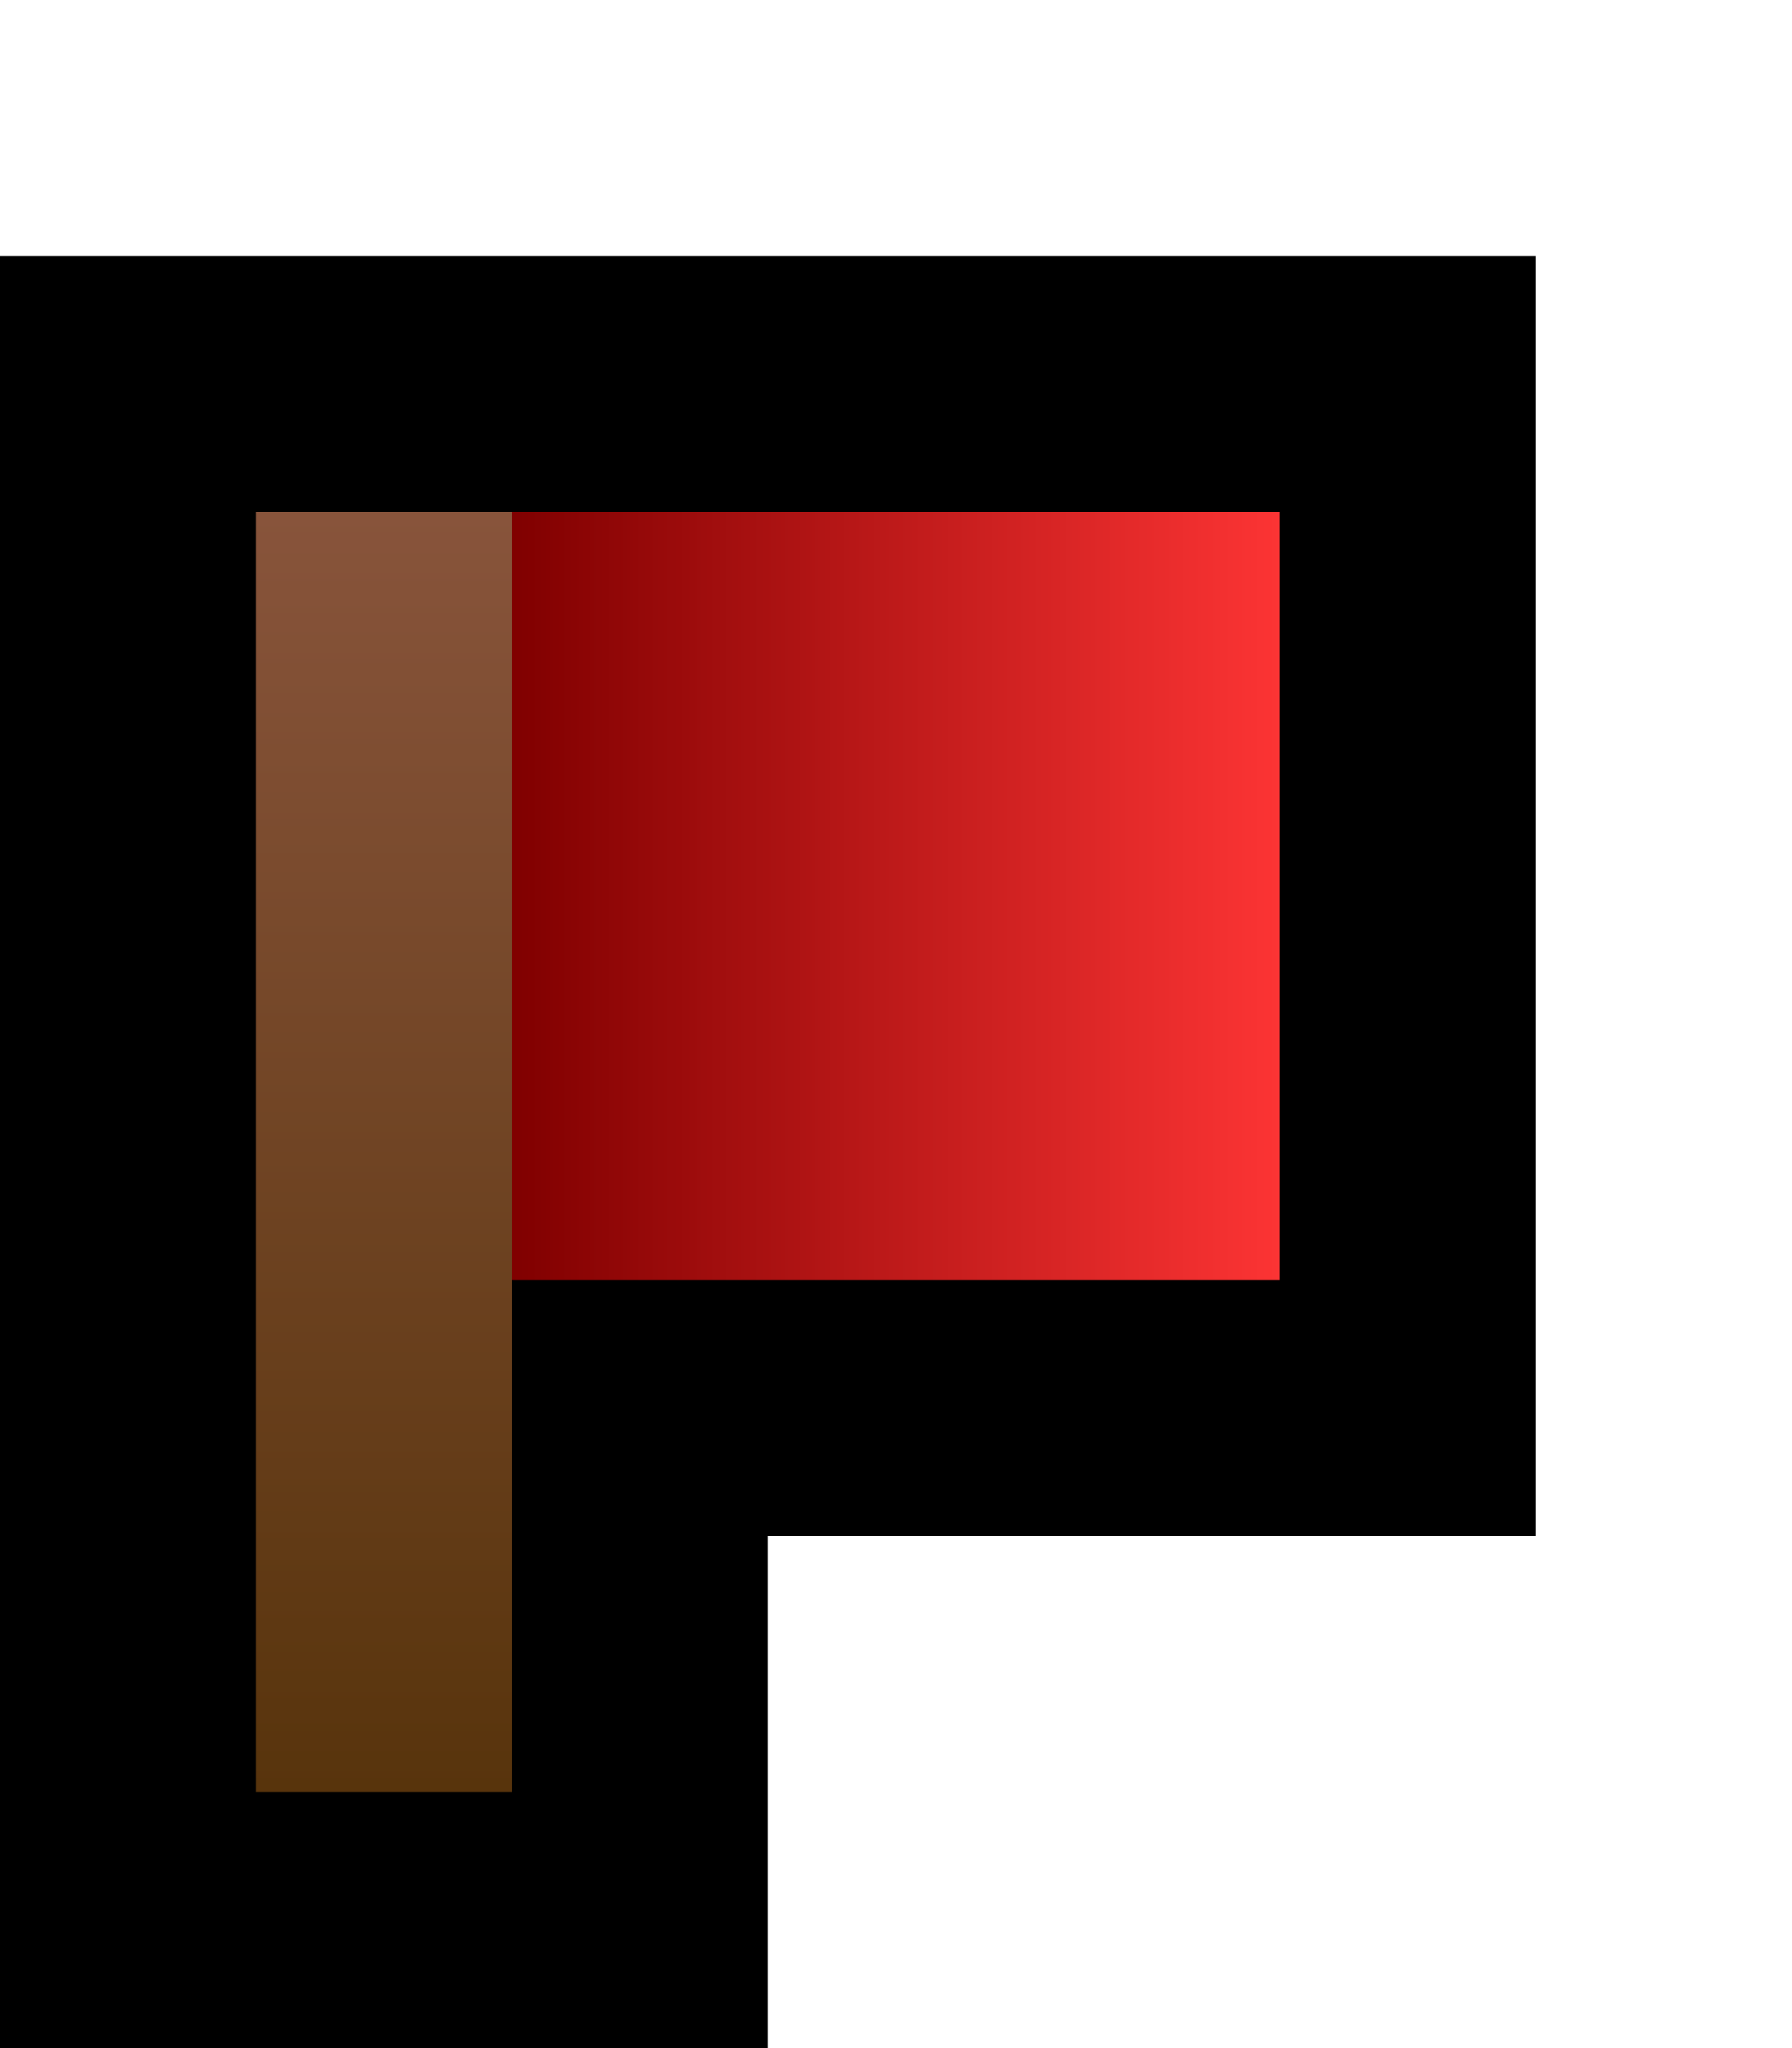
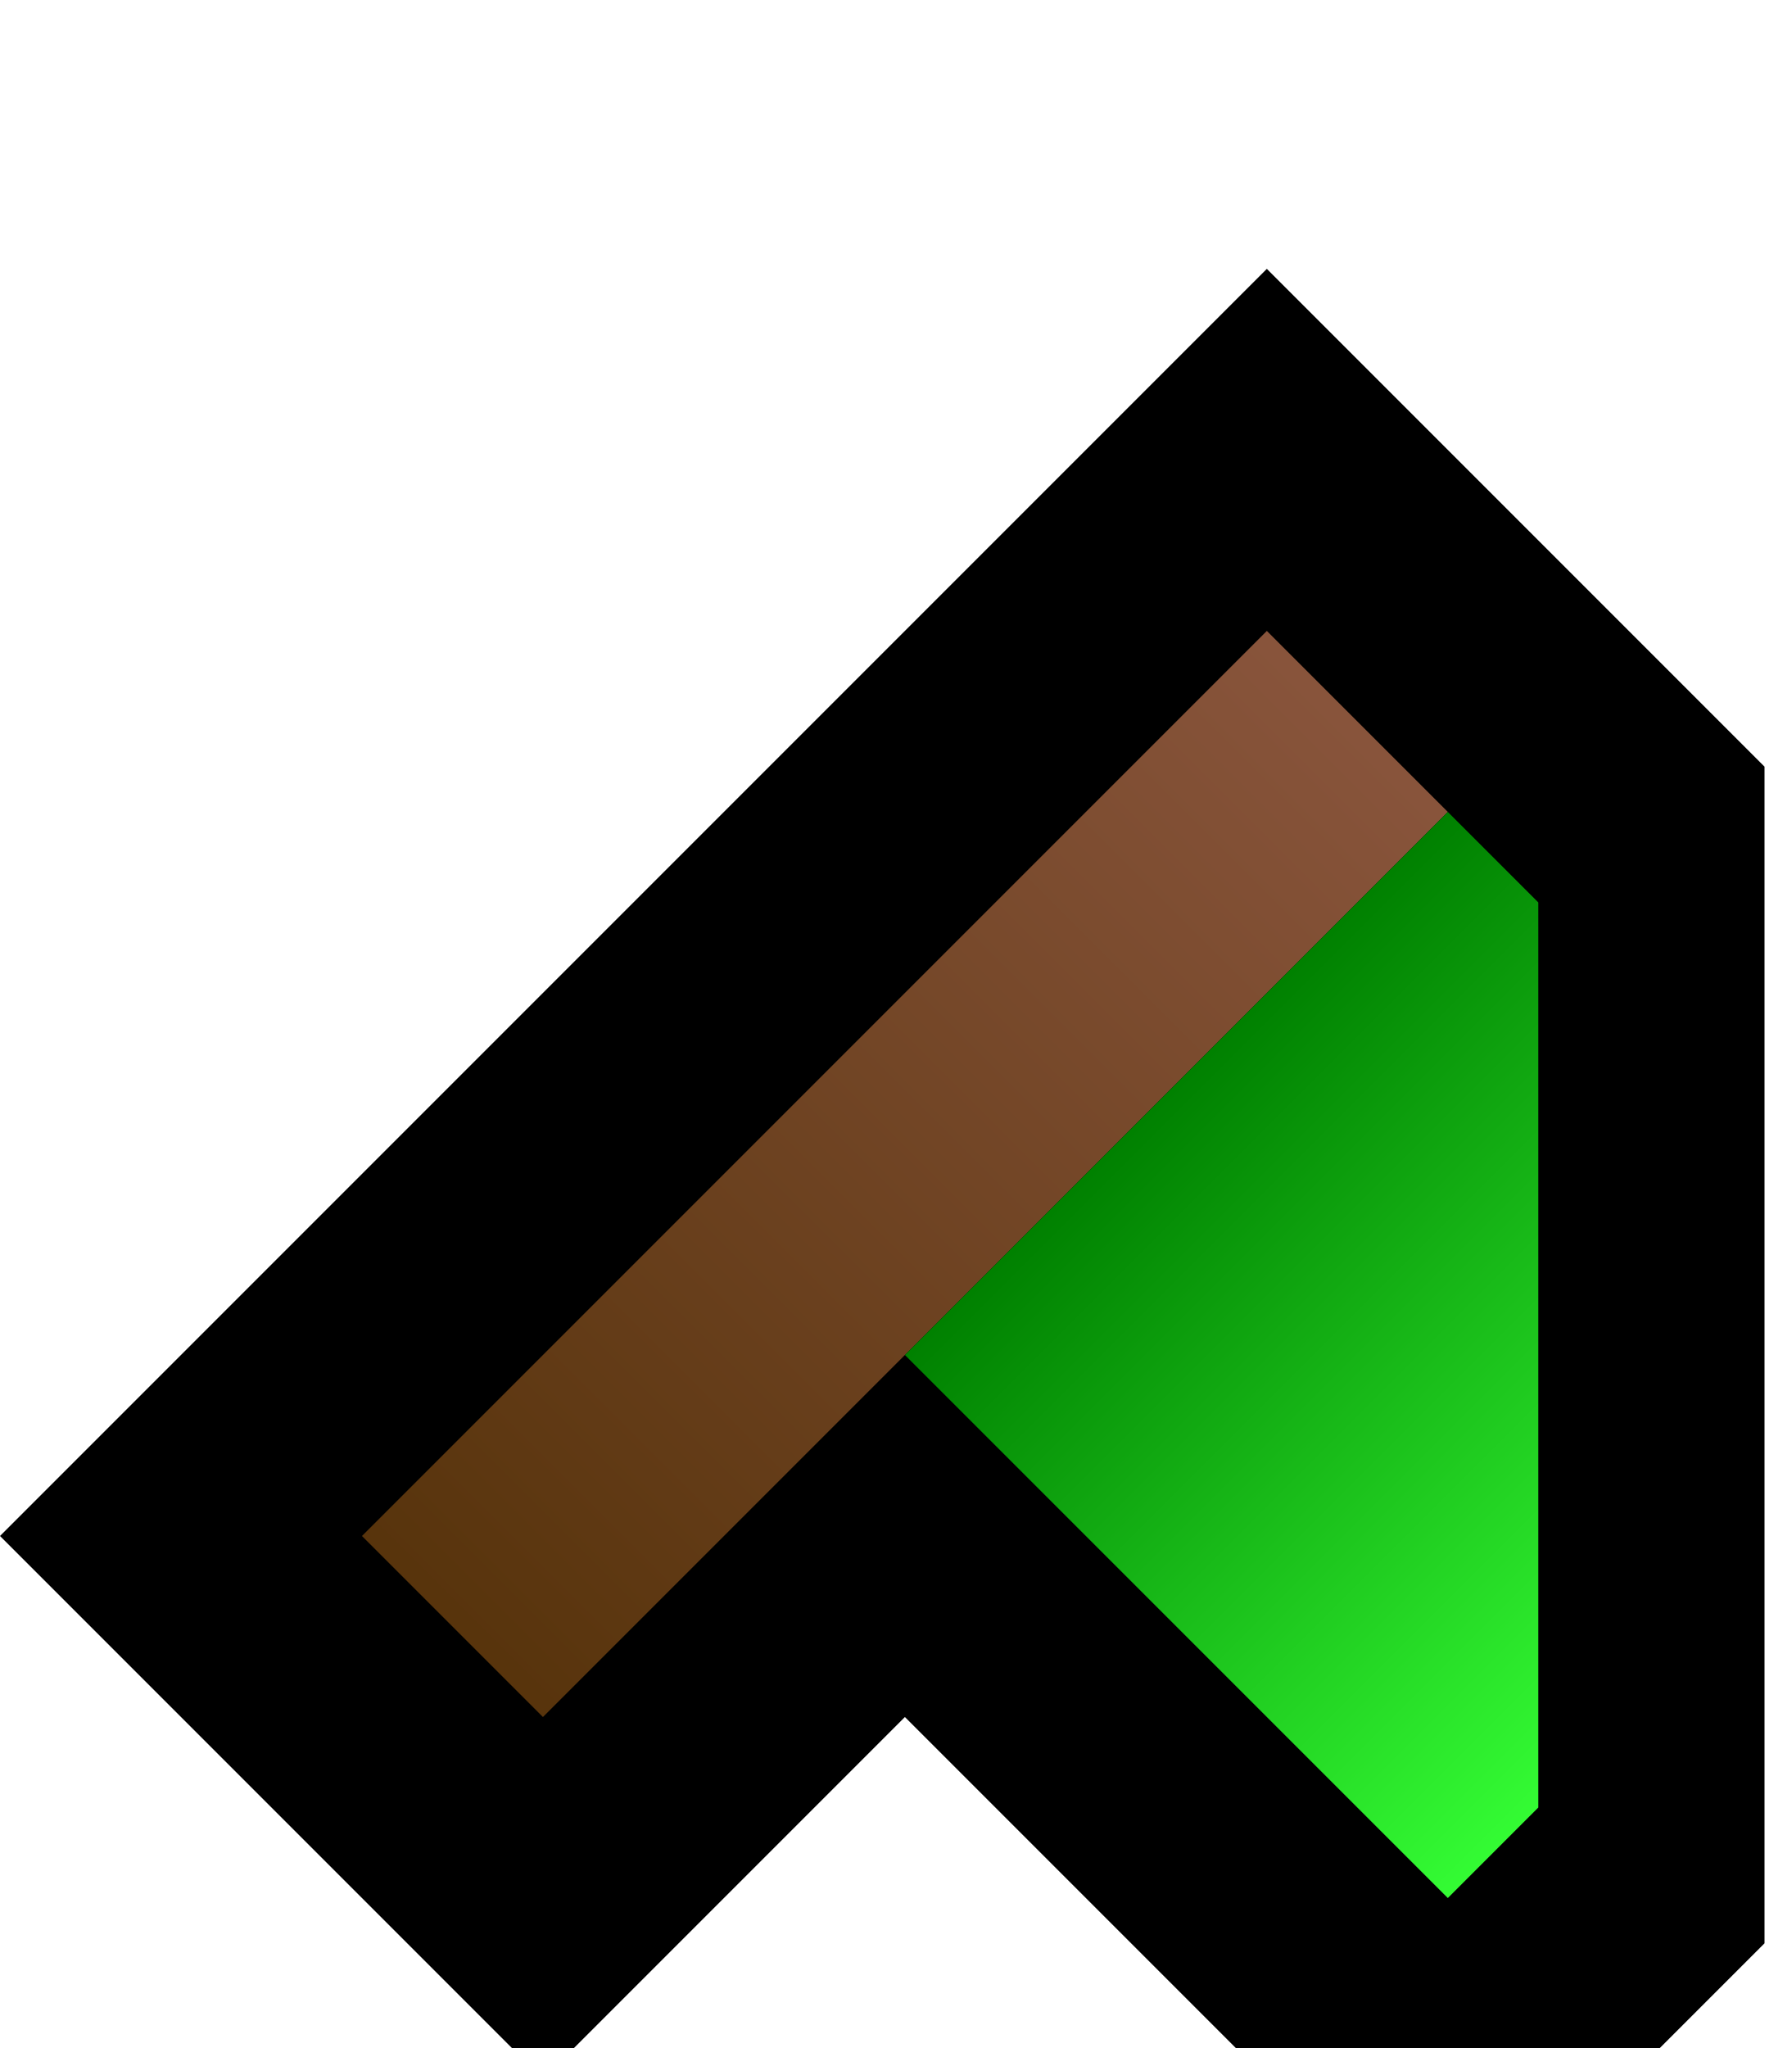
<svg xmlns="http://www.w3.org/2000/svg" width="7" height="8">
  <defs>
    <linearGradient id="flag_pole" gradientTransform="rotate(90)">
      <stop offset="0%" stop-color="#58340c" />
      <stop offset="100%" stop-color="#88543b" />
    </linearGradient>
    <linearGradient id="flag_red2">
-       <stop offset="0%" stop-color="#800000" />
-       <stop offset="100%" stop-color="#fc3434" />
+       <stop offset="0%" stop-color="#008000" />
+       <stop offset="100%" stop-color="#34fc34" />
    </linearGradient>
  </defs>
-   <g id="flag_red" transform="scale(1, -1) translate(-0, -8)">
-     <path fill="#000" d="m0,0 l3,0 0,2 3,0 0,5 -6,0 0,-7 z" />
+   <g id="flag_red" transform="scale(1, -1) translate(-0, -6) rotate(-45)">
+     <path fill="#000" d="m0,0 l3,0 0,2 3,0 0,1.75 -3.25,3.25 -2.75,0 0,-7 z" />
    <path fill="url(#flag_pole)" d="m1,1 l1,0 0,5 -1,0 0,-5 z" />
-     <path fill="url(#flag_red2)" d="m2,3 l3,0 0,3 -3,0 0,-3 z" />
+     <path fill="url(#flag_red2)" d="m2,3 l3,0 0,.5 -2.5,2.5 -.5,0 0,-3 z" />
  </g>
</svg>
